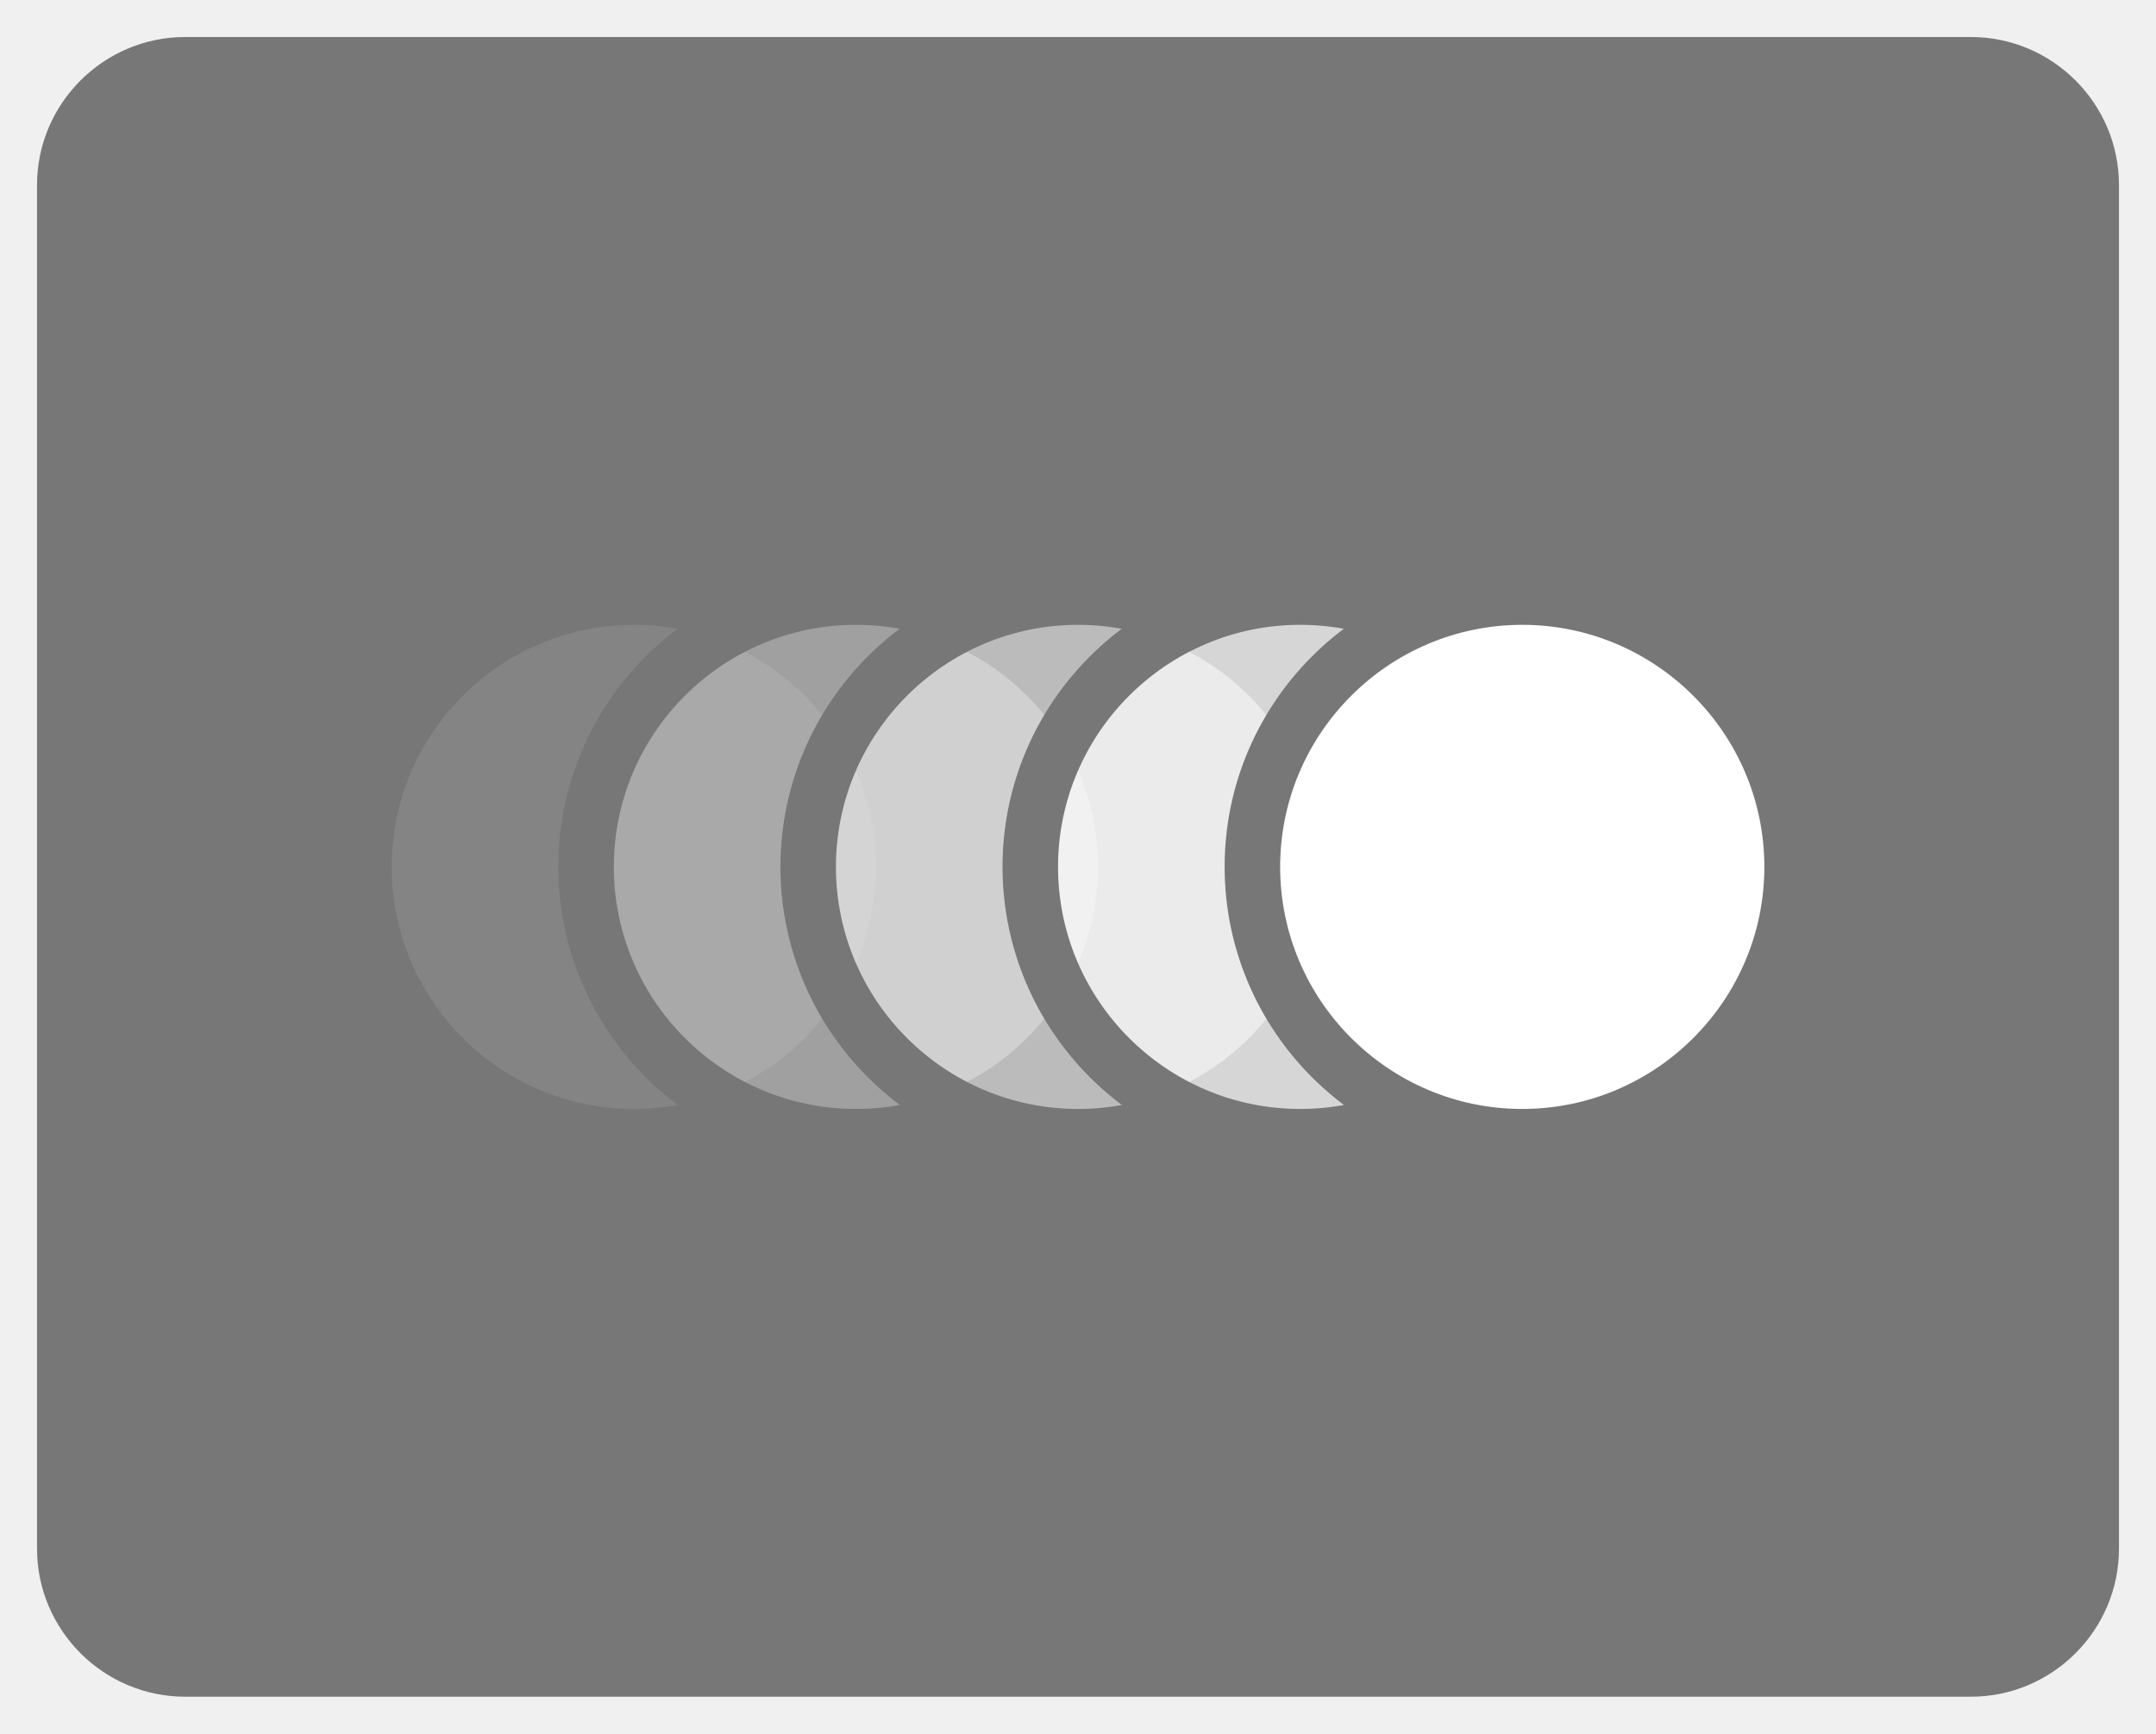
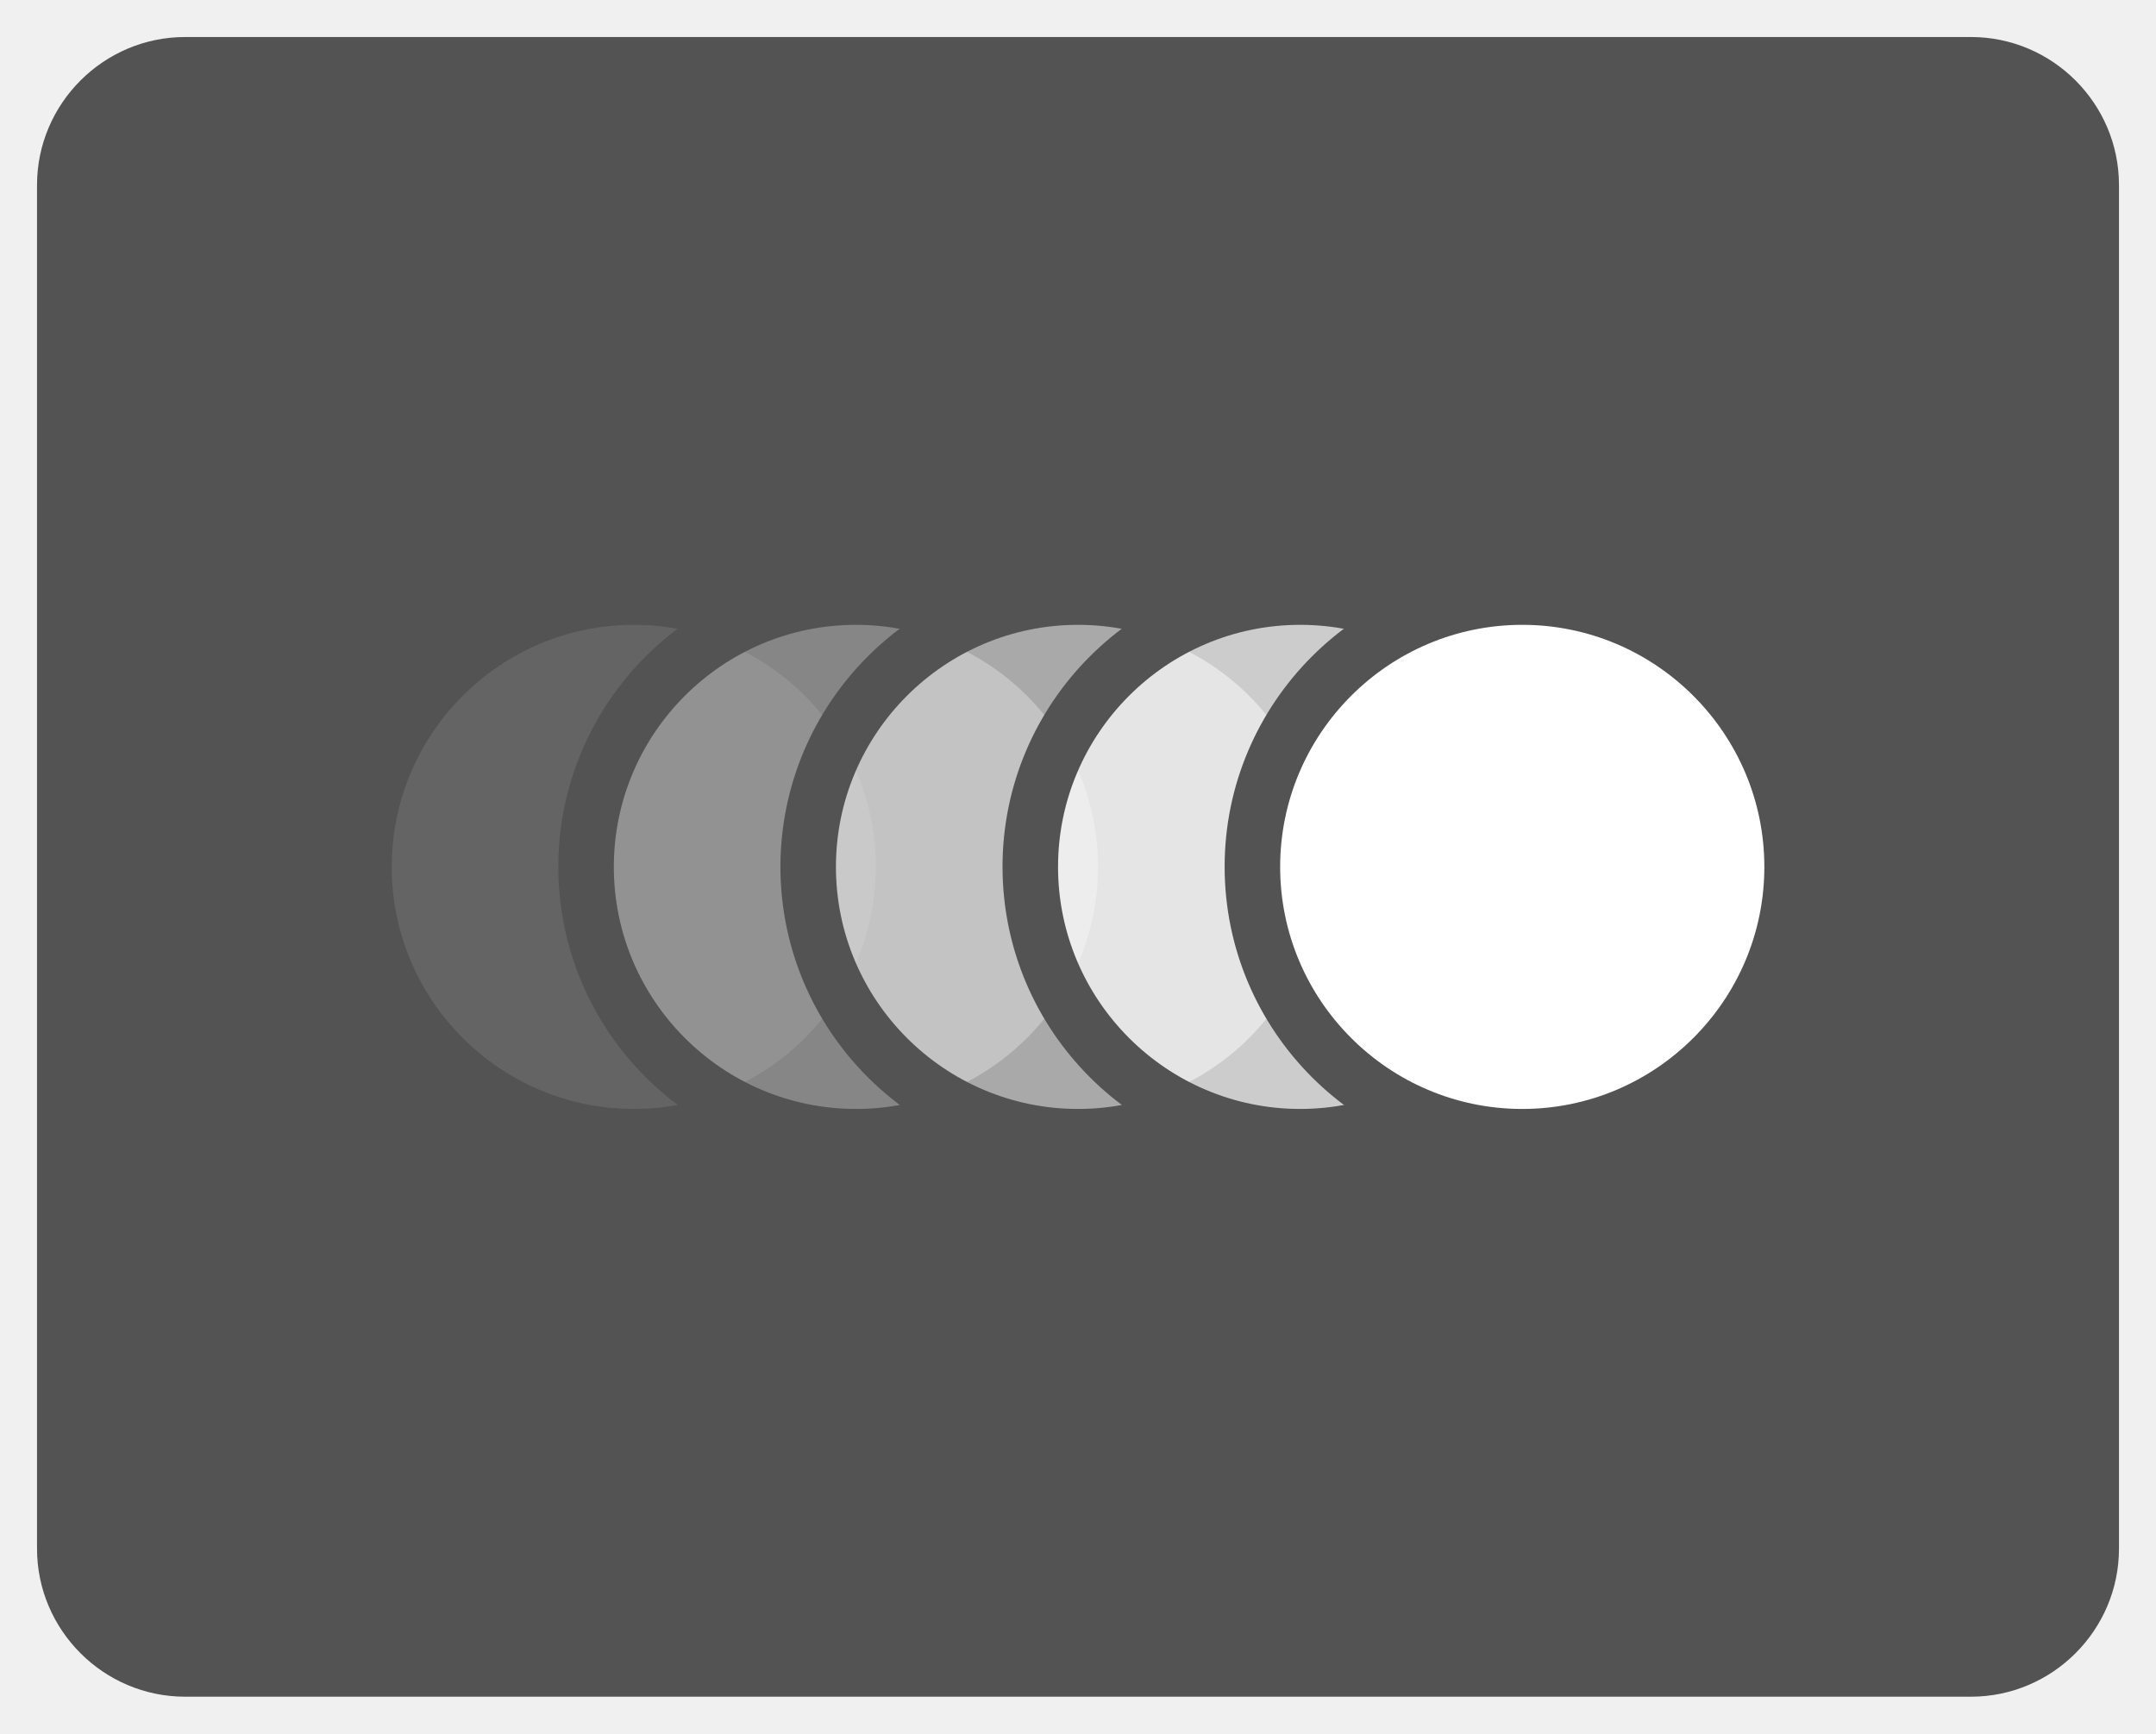
<svg xmlns="http://www.w3.org/2000/svg" viewBox="0 0 29.121 23.421">
-   <path fill="#777" d="M26.621 22.921H2.5c-1.1 0-2-.899-2-2V2.5c0-1.101.9-2 2-2h24.121c1.102 0 2 .899 2 2v18.421c0 1.1-.898 2-2 2" />
+   <path fill="#535353" d="M26.621 22.921H2.5c-1.1 0-2-.899-2-2V2.5c0-1.101.9-2 2-2h24.121c1.102 0 2 .899 2 2v18.421c0 1.1-.898 2-2 2" />
  <path fill="#fff" opacity="0.1" d="M12.205 11.71a3.645 3.645 0 11-7.29 0 3.645 3.645 0 017.29 0" />
-   <path fill="#777" d="M8.561 15.73a4.025 4.025 0 01-4.02-4.02c0-2.216 1.803-4.02 4.02-4.02s4.02 1.803 4.02 4.02a4.025 4.025 0 01-4.02 4.02zm0-7.289c-1.803 0-3.27 1.467-3.27 3.27s1.467 3.27 3.27 3.27 3.27-1.467 3.27-3.27-1.468-3.27-3.27-3.27z" />
+   <path fill="#535353" d="M8.561 15.73a4.025 4.025 0 01-4.02-4.02c0-2.216 1.803-4.02 4.02-4.02s4.02 1.803 4.02 4.02a4.025 4.025 0 01-4.02 4.02zm0-7.289c-1.803 0-3.27 1.467-3.27 3.27s1.467 3.27 3.27 3.27 3.27-1.467 3.27-3.27-1.468-3.27-3.27-3.27z" />
  <path fill="#fff" opacity="0.3" d="M15.205 11.71a3.645 3.645 0 11-7.29 0 3.645 3.645 0 017.29 0" />
-   <path fill="#777" d="M11.561 15.73a4.025 4.025 0 01-4.02-4.02 4.025 4.025 0 014.02-4.02 4.024 4.024 0 014.02 4.02 4.025 4.025 0 01-4.02 4.02zm0-7.289c-1.803 0-3.27 1.467-3.27 3.27s1.467 3.27 3.27 3.27 3.27-1.467 3.27-3.27-1.468-3.27-3.27-3.27z" />
+   <path fill="#535353" d="M11.561 15.73a4.025 4.025 0 01-4.02-4.02 4.025 4.025 0 014.02-4.02 4.024 4.024 0 014.02 4.02 4.025 4.025 0 01-4.02 4.02zm0-7.289c-1.803 0-3.27 1.467-3.27 3.27s1.467 3.27 3.27 3.27 3.27-1.467 3.27-3.27-1.468-3.27-3.27-3.27z" />
  <path fill="#fff" opacity="0.5" d="M18.205 11.71a3.645 3.645 0 11-7.29 0 3.645 3.645 0 017.29 0" />
-   <path fill="#777" d="M14.561 15.73a4.025 4.025 0 01-4.02-4.02 4.025 4.025 0 014.02-4.02 4.024 4.024 0 014.02 4.02 4.025 4.025 0 01-4.02 4.02zm0-7.289c-1.803 0-3.27 1.467-3.27 3.27s1.467 3.27 3.27 3.27 3.27-1.467 3.27-3.27-1.468-3.27-3.27-3.27z" />
+   <path fill="#535353" d="M14.561 15.73a4.025 4.025 0 01-4.02-4.02 4.025 4.025 0 014.02-4.02 4.024 4.024 0 014.02 4.02 4.025 4.025 0 01-4.02 4.02zm0-7.289c-1.803 0-3.27 1.467-3.27 3.27s1.467 3.27 3.27 3.27 3.27-1.467 3.27-3.27-1.468-3.27-3.27-3.27z" />
  <path fill="#fff" opacity="0.7" d="M21.205 11.71a3.645 3.645 0 11-7.29 0 3.645 3.645 0 017.29 0" />
-   <path fill="#777" d="M17.561 15.73a4.024 4.024 0 01-4.02-4.02c0-2.216 1.803-4.02 4.02-4.02s4.02 1.803 4.02 4.02a4.025 4.025 0 01-4.02 4.02zm0-7.289c-1.803 0-3.27 1.467-3.27 3.27s1.467 3.27 3.27 3.27 3.27-1.467 3.27-3.27-1.468-3.27-3.27-3.27z" />
+   <path fill="#535353" d="M17.561 15.73a4.024 4.024 0 01-4.02-4.02c0-2.216 1.803-4.02 4.02-4.02s4.02 1.803 4.02 4.02a4.025 4.025 0 01-4.02 4.02zm0-7.289c-1.803 0-3.27 1.467-3.27 3.27s1.467 3.27 3.27 3.27 3.27-1.467 3.27-3.27-1.468-3.27-3.27-3.27z" />
  <path fill="#fff" d="M24.205 11.71a3.645 3.645 0 11-7.29 0 3.645 3.645 0 017.29 0" />
-   <path fill="#777" d="M20.561 15.73a4.024 4.024 0 01-4.02-4.02c0-2.216 1.803-4.02 4.02-4.02s4.02 1.803 4.02 4.02a4.025 4.025 0 01-4.02 4.02zm0-7.289c-1.803 0-3.27 1.467-3.27 3.27s1.467 3.27 3.27 3.27 3.27-1.467 3.27-3.27-1.468-3.27-3.27-3.27z" />
+   <path fill="#535353" d="M20.561 15.73a4.024 4.024 0 01-4.02-4.02c0-2.216 1.803-4.02 4.02-4.02s4.02 1.803 4.02 4.02a4.025 4.025 0 01-4.02 4.02zm0-7.289c-1.803 0-3.27 1.467-3.27 3.27s1.467 3.27 3.27 3.27 3.27-1.467 3.27-3.27-1.468-3.27-3.27-3.27z" />
</svg>
